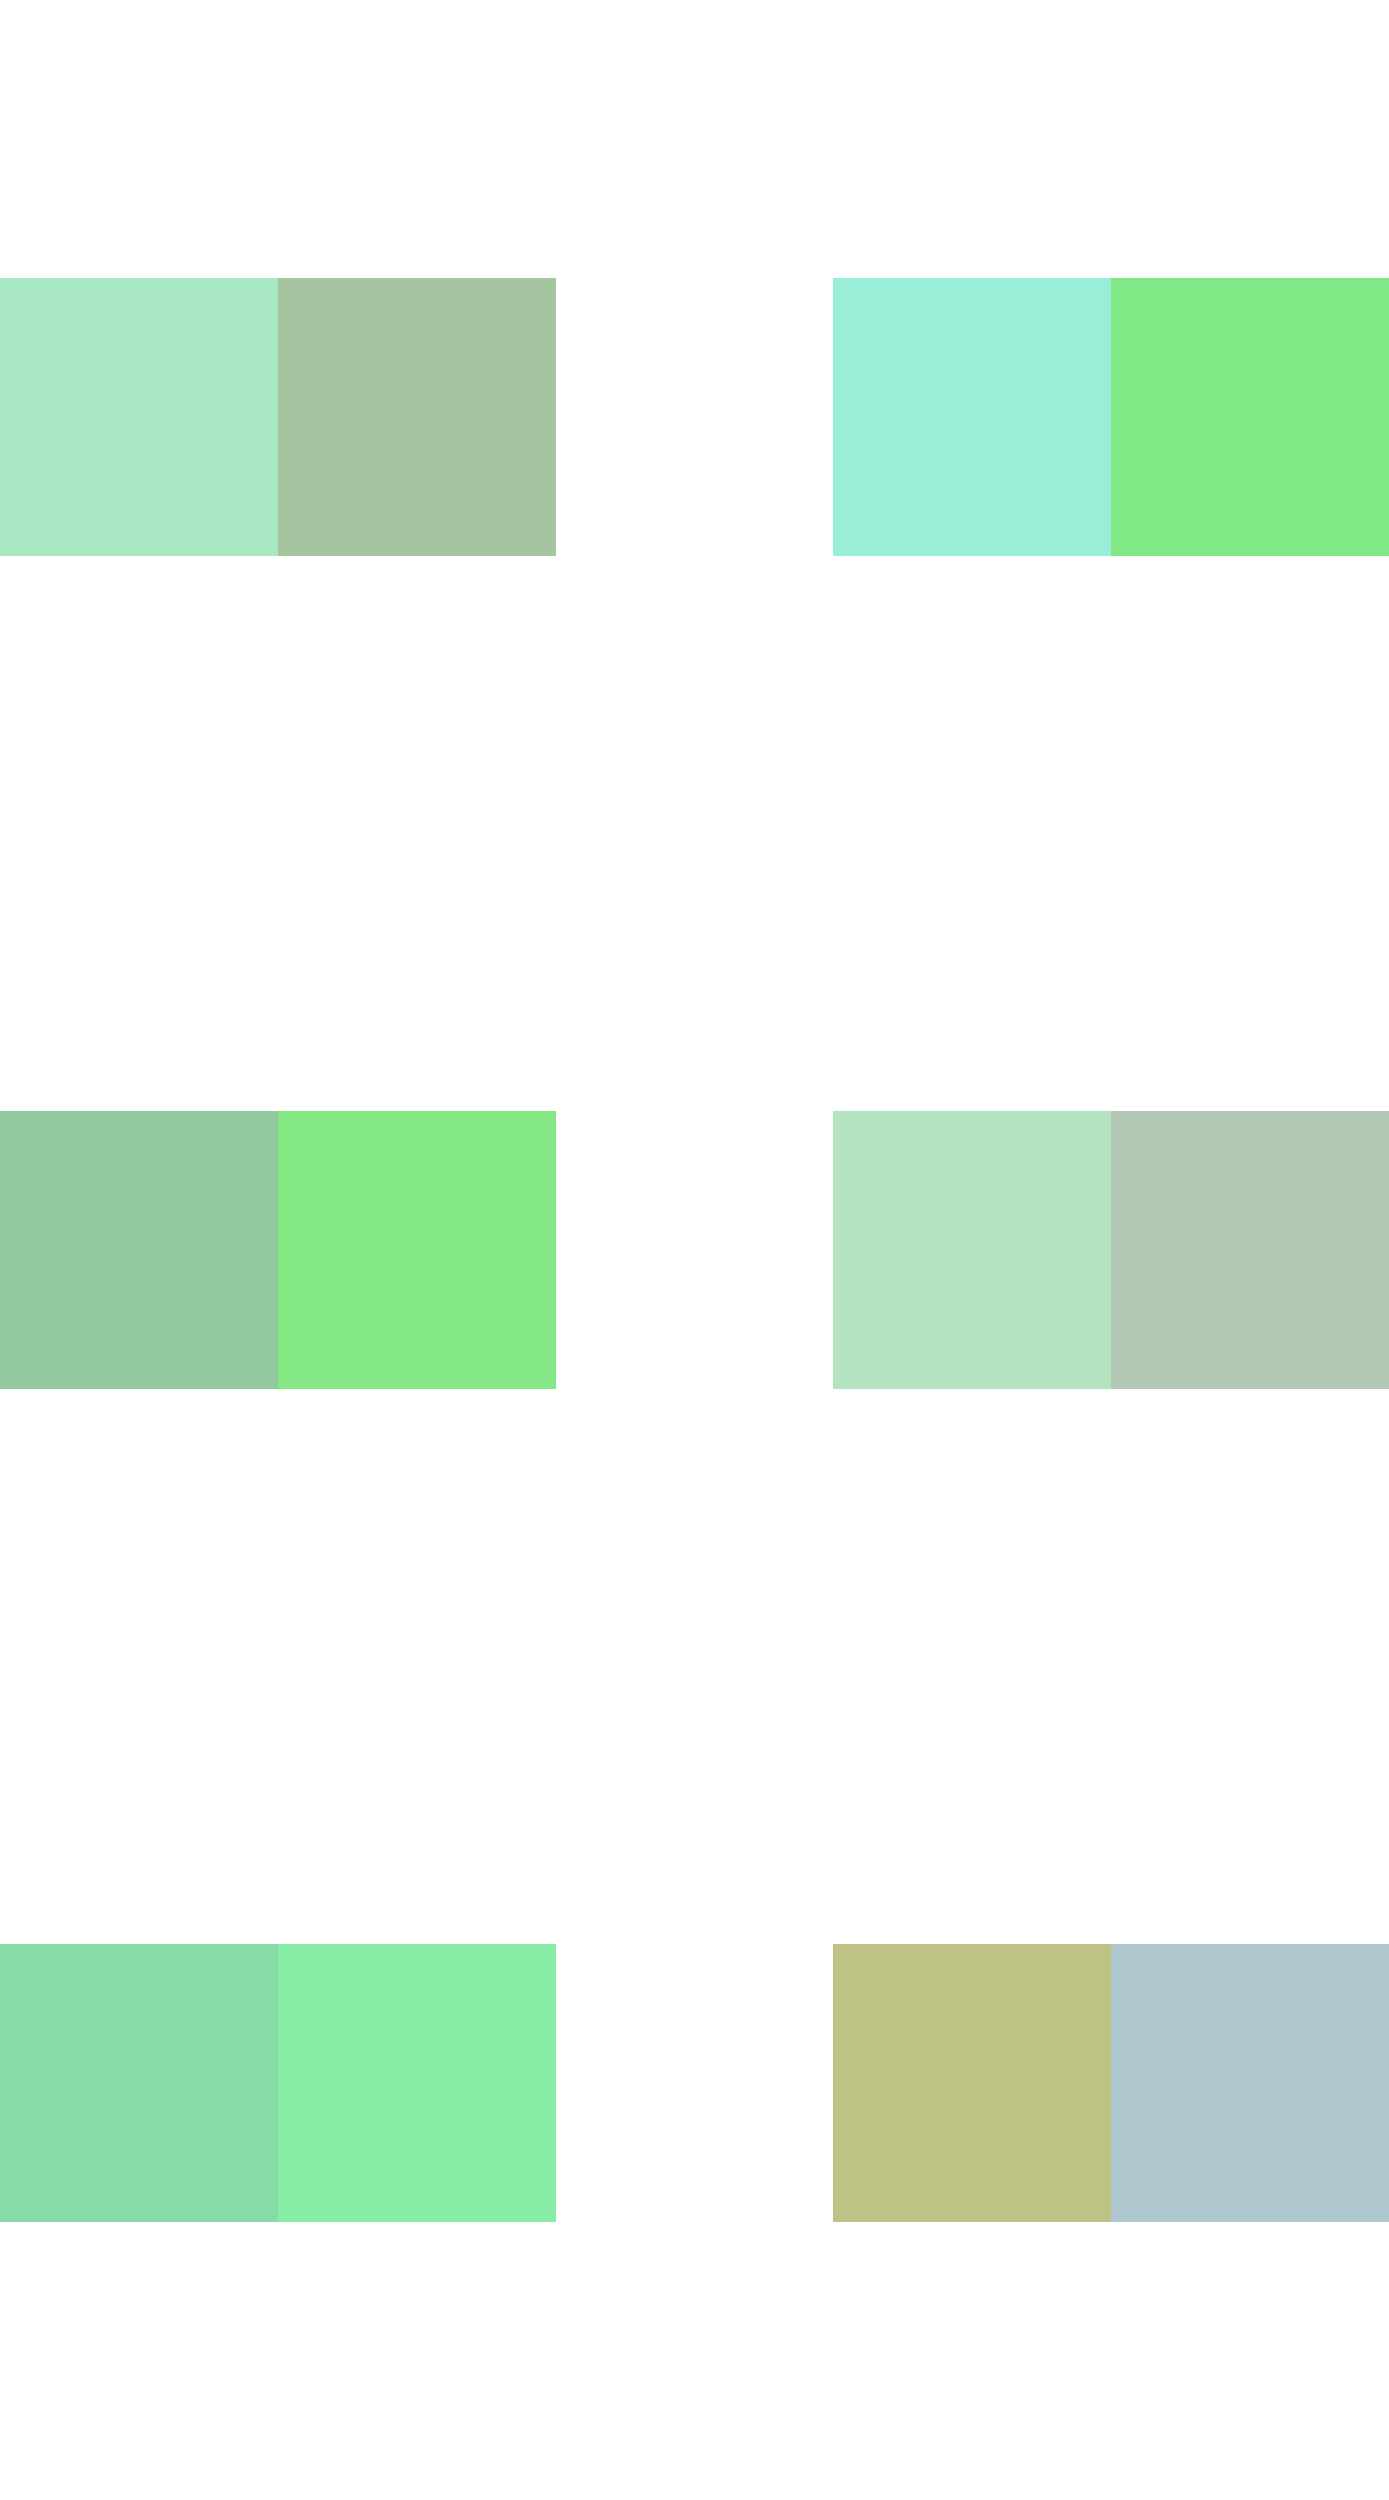
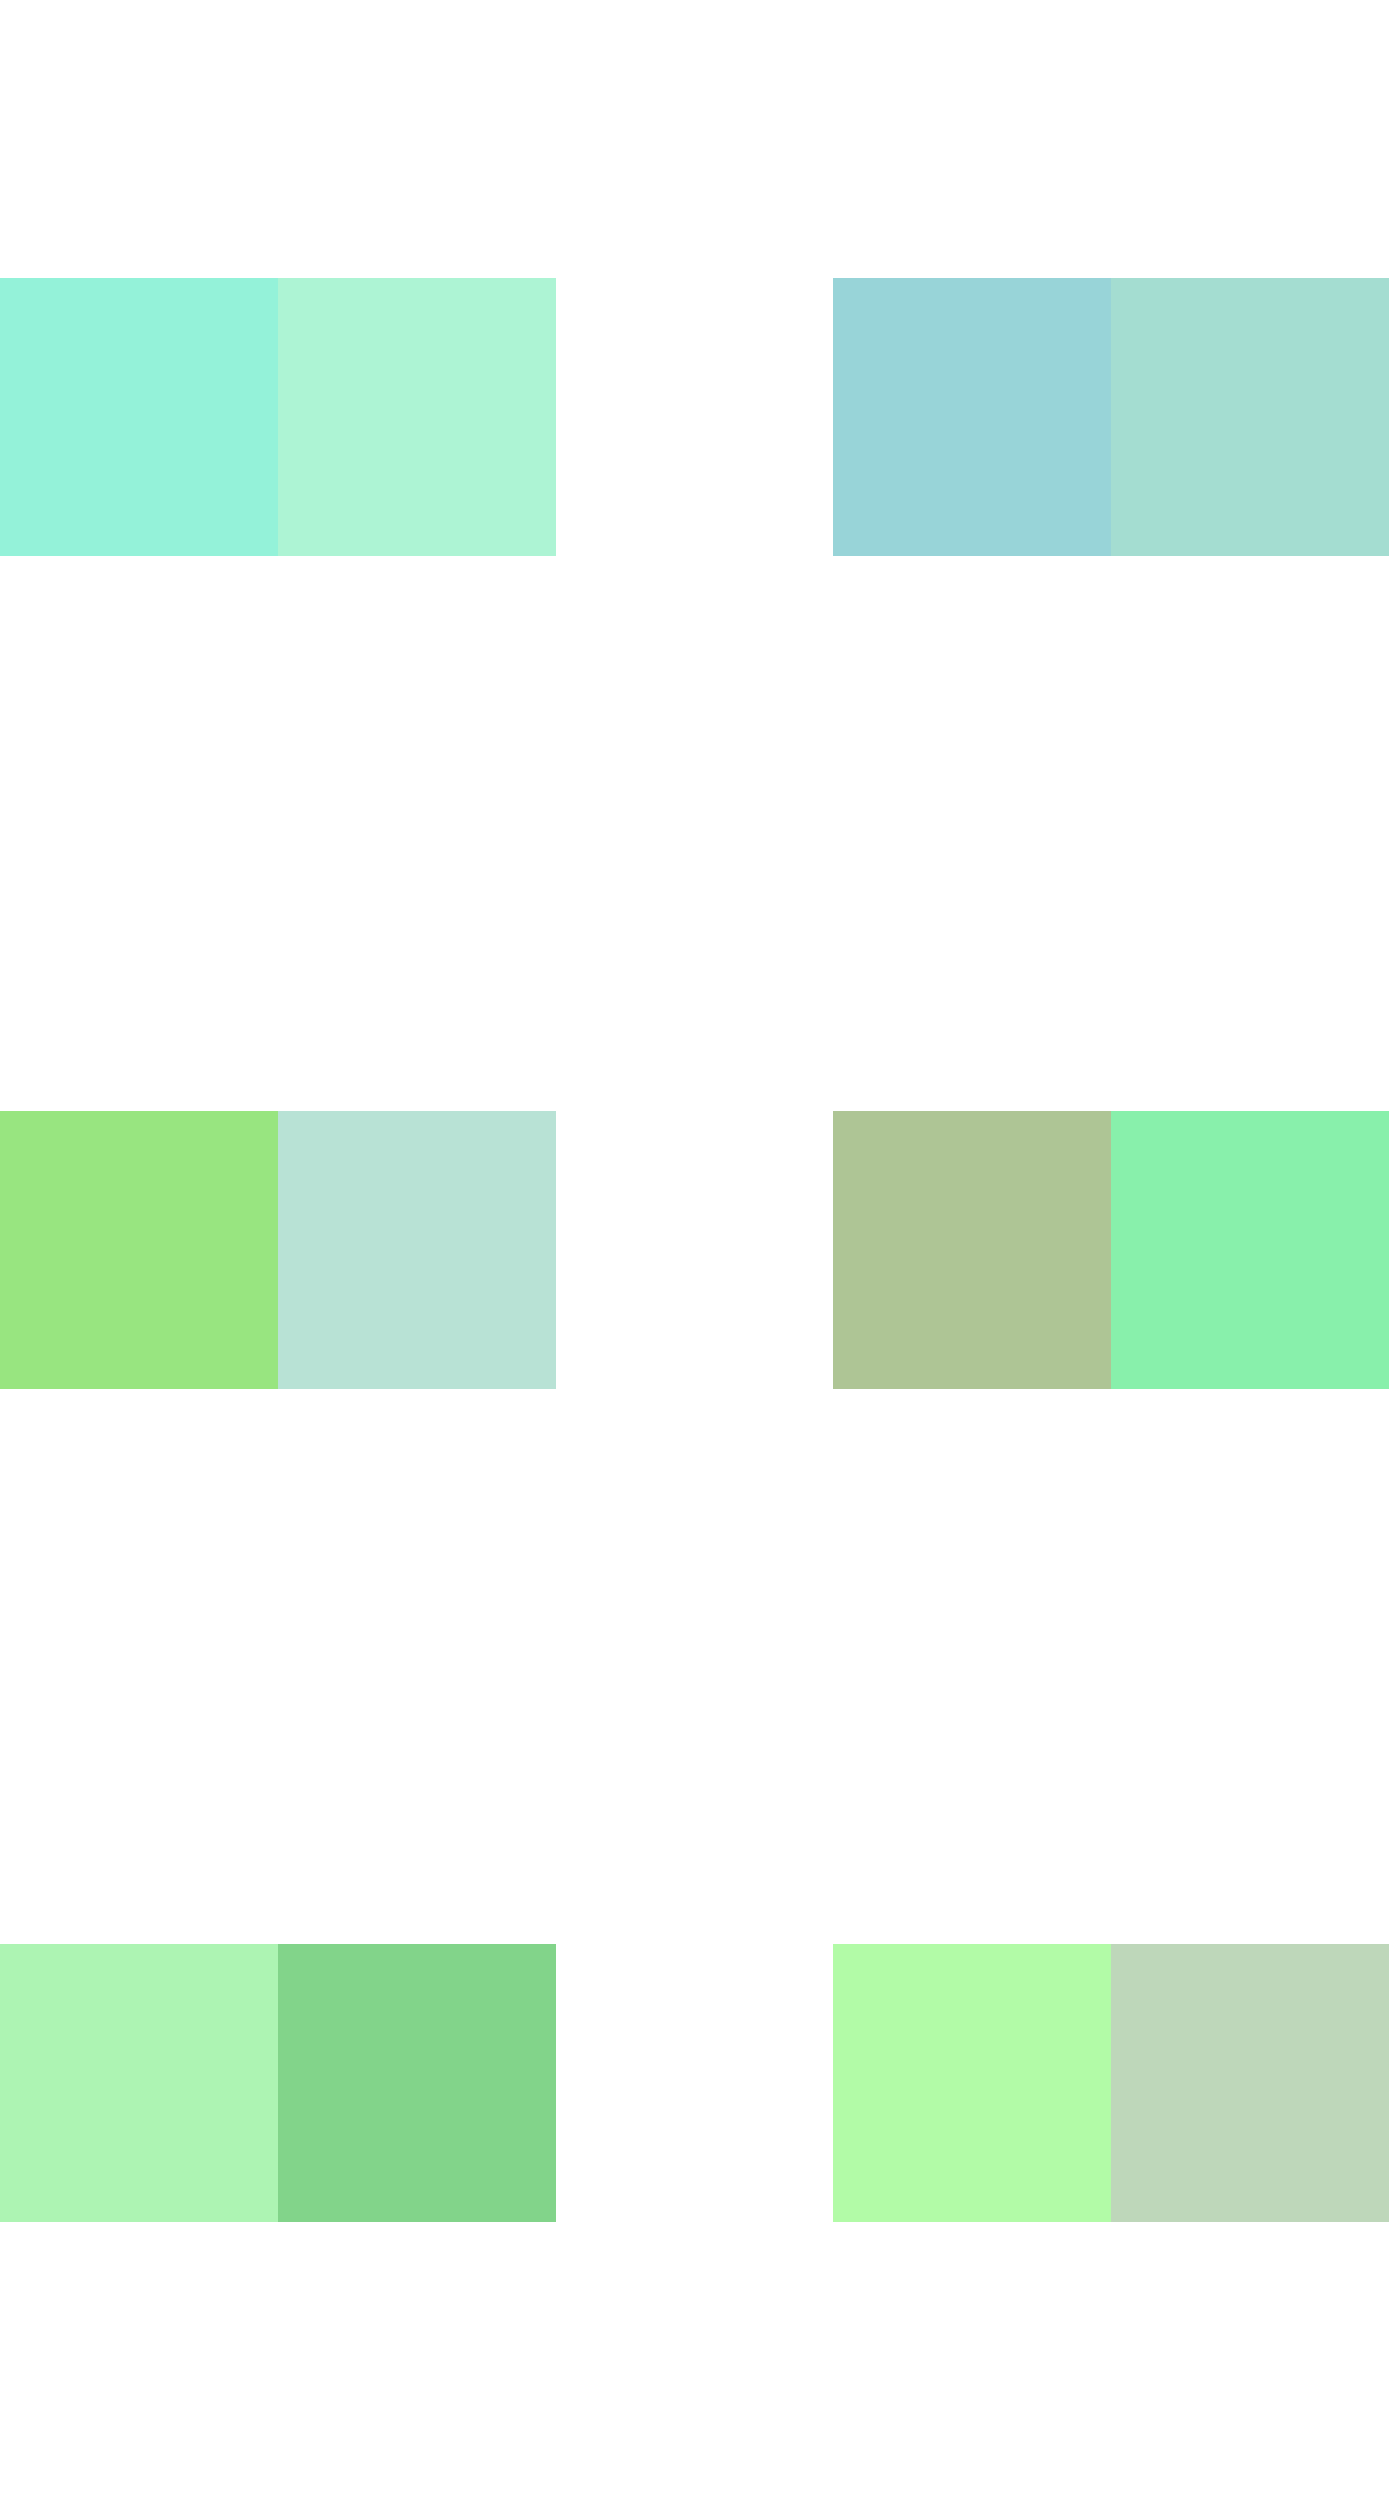
<svg xmlns="http://www.w3.org/2000/svg" width="120" height="216" viewBox="0 0 5 9" shape-rendering="crispEdges">
  <g>
-     <rect x="0" y="1" width="1" height="1" fill="rgb(83,213,138)" fill-opacity="0.500" />
-     <rect x="1" y="1" width="1" height="1" fill="rgb(77,140,69)" fill-opacity="0.500" />
-     <rect x="3" y="1" width="1" height="1" fill="rgb(53,222,178)" fill-opacity="0.500" />
-     <rect x="4" y="1" width="1" height="1" fill="rgb(3,212,14)" fill-opacity="0.500" />
-     <rect x="0" y="4" width="1" height="1" fill="rgb(41,149,63)" fill-opacity="0.500" />
-     <rect x="1" y="4" width="1" height="1" fill="rgb(10,211,12)" fill-opacity="0.500" />
-     <rect x="3" y="4" width="1" height="1" fill="rgb(104,200,128)" fill-opacity="0.500" />
-     <rect x="4" y="4" width="1" height="1" fill="rgb(102,145,107)" fill-opacity="0.500" />
-     <rect x="0" y="7" width="1" height="1" fill="rgb(19,184,80)" fill-opacity="0.500" />
-     <rect x="1" y="7" width="1" height="1" fill="rgb(17,220,78)" fill-opacity="0.500" />
-     <rect x="3" y="7" width="1" height="1" fill="rgb(126,135,10)" fill-opacity="0.500" />
-     <rect x="4" y="7" width="1" height="1" fill="rgb(95,142,158)" fill-opacity="0.500" />
+     <rect x="0" y="1" width="1" height="1" fill="rgb(42,230,180)" fill-opacity="0.500" />
+     <rect x="1" y="1" width="1" height="1" fill="rgb(92,234,171)" fill-opacity="0.500" />
+     <rect x="3" y="1" width="1" height="1" fill="rgb(51,170,178)" fill-opacity="0.500" />
+     <rect x="4" y="1" width="1" height="1" fill="rgb(75,188,164)" fill-opacity="0.500" />
+     <rect x="0" y="4" width="1" height="1" fill="rgb(50,204,3)" fill-opacity="0.500" />
+     <rect x="1" y="4" width="1" height="1" fill="rgb(114,198,172)" fill-opacity="0.500" />
+     <rect x="3" y="4" width="1" height="1" fill="rgb(94,140,44)" fill-opacity="0.500" />
+     <rect x="4" y="4" width="1" height="1" fill="rgb(18,226,89)" fill-opacity="0.500" />
+     <rect x="0" y="7" width="1" height="1" fill="rgb(92,234,104)" fill-opacity="0.500" />
+     <rect x="1" y="7" width="1" height="1" fill="rgb(6,171,22)" fill-opacity="0.500" />
+     <rect x="3" y="7" width="1" height="1" fill="rgb(102,249,81)" fill-opacity="0.500" />
+     <rect x="4" y="7" width="1" height="1" fill="rgb(126,176,118)" fill-opacity="0.500" />
  </g>
</svg>
